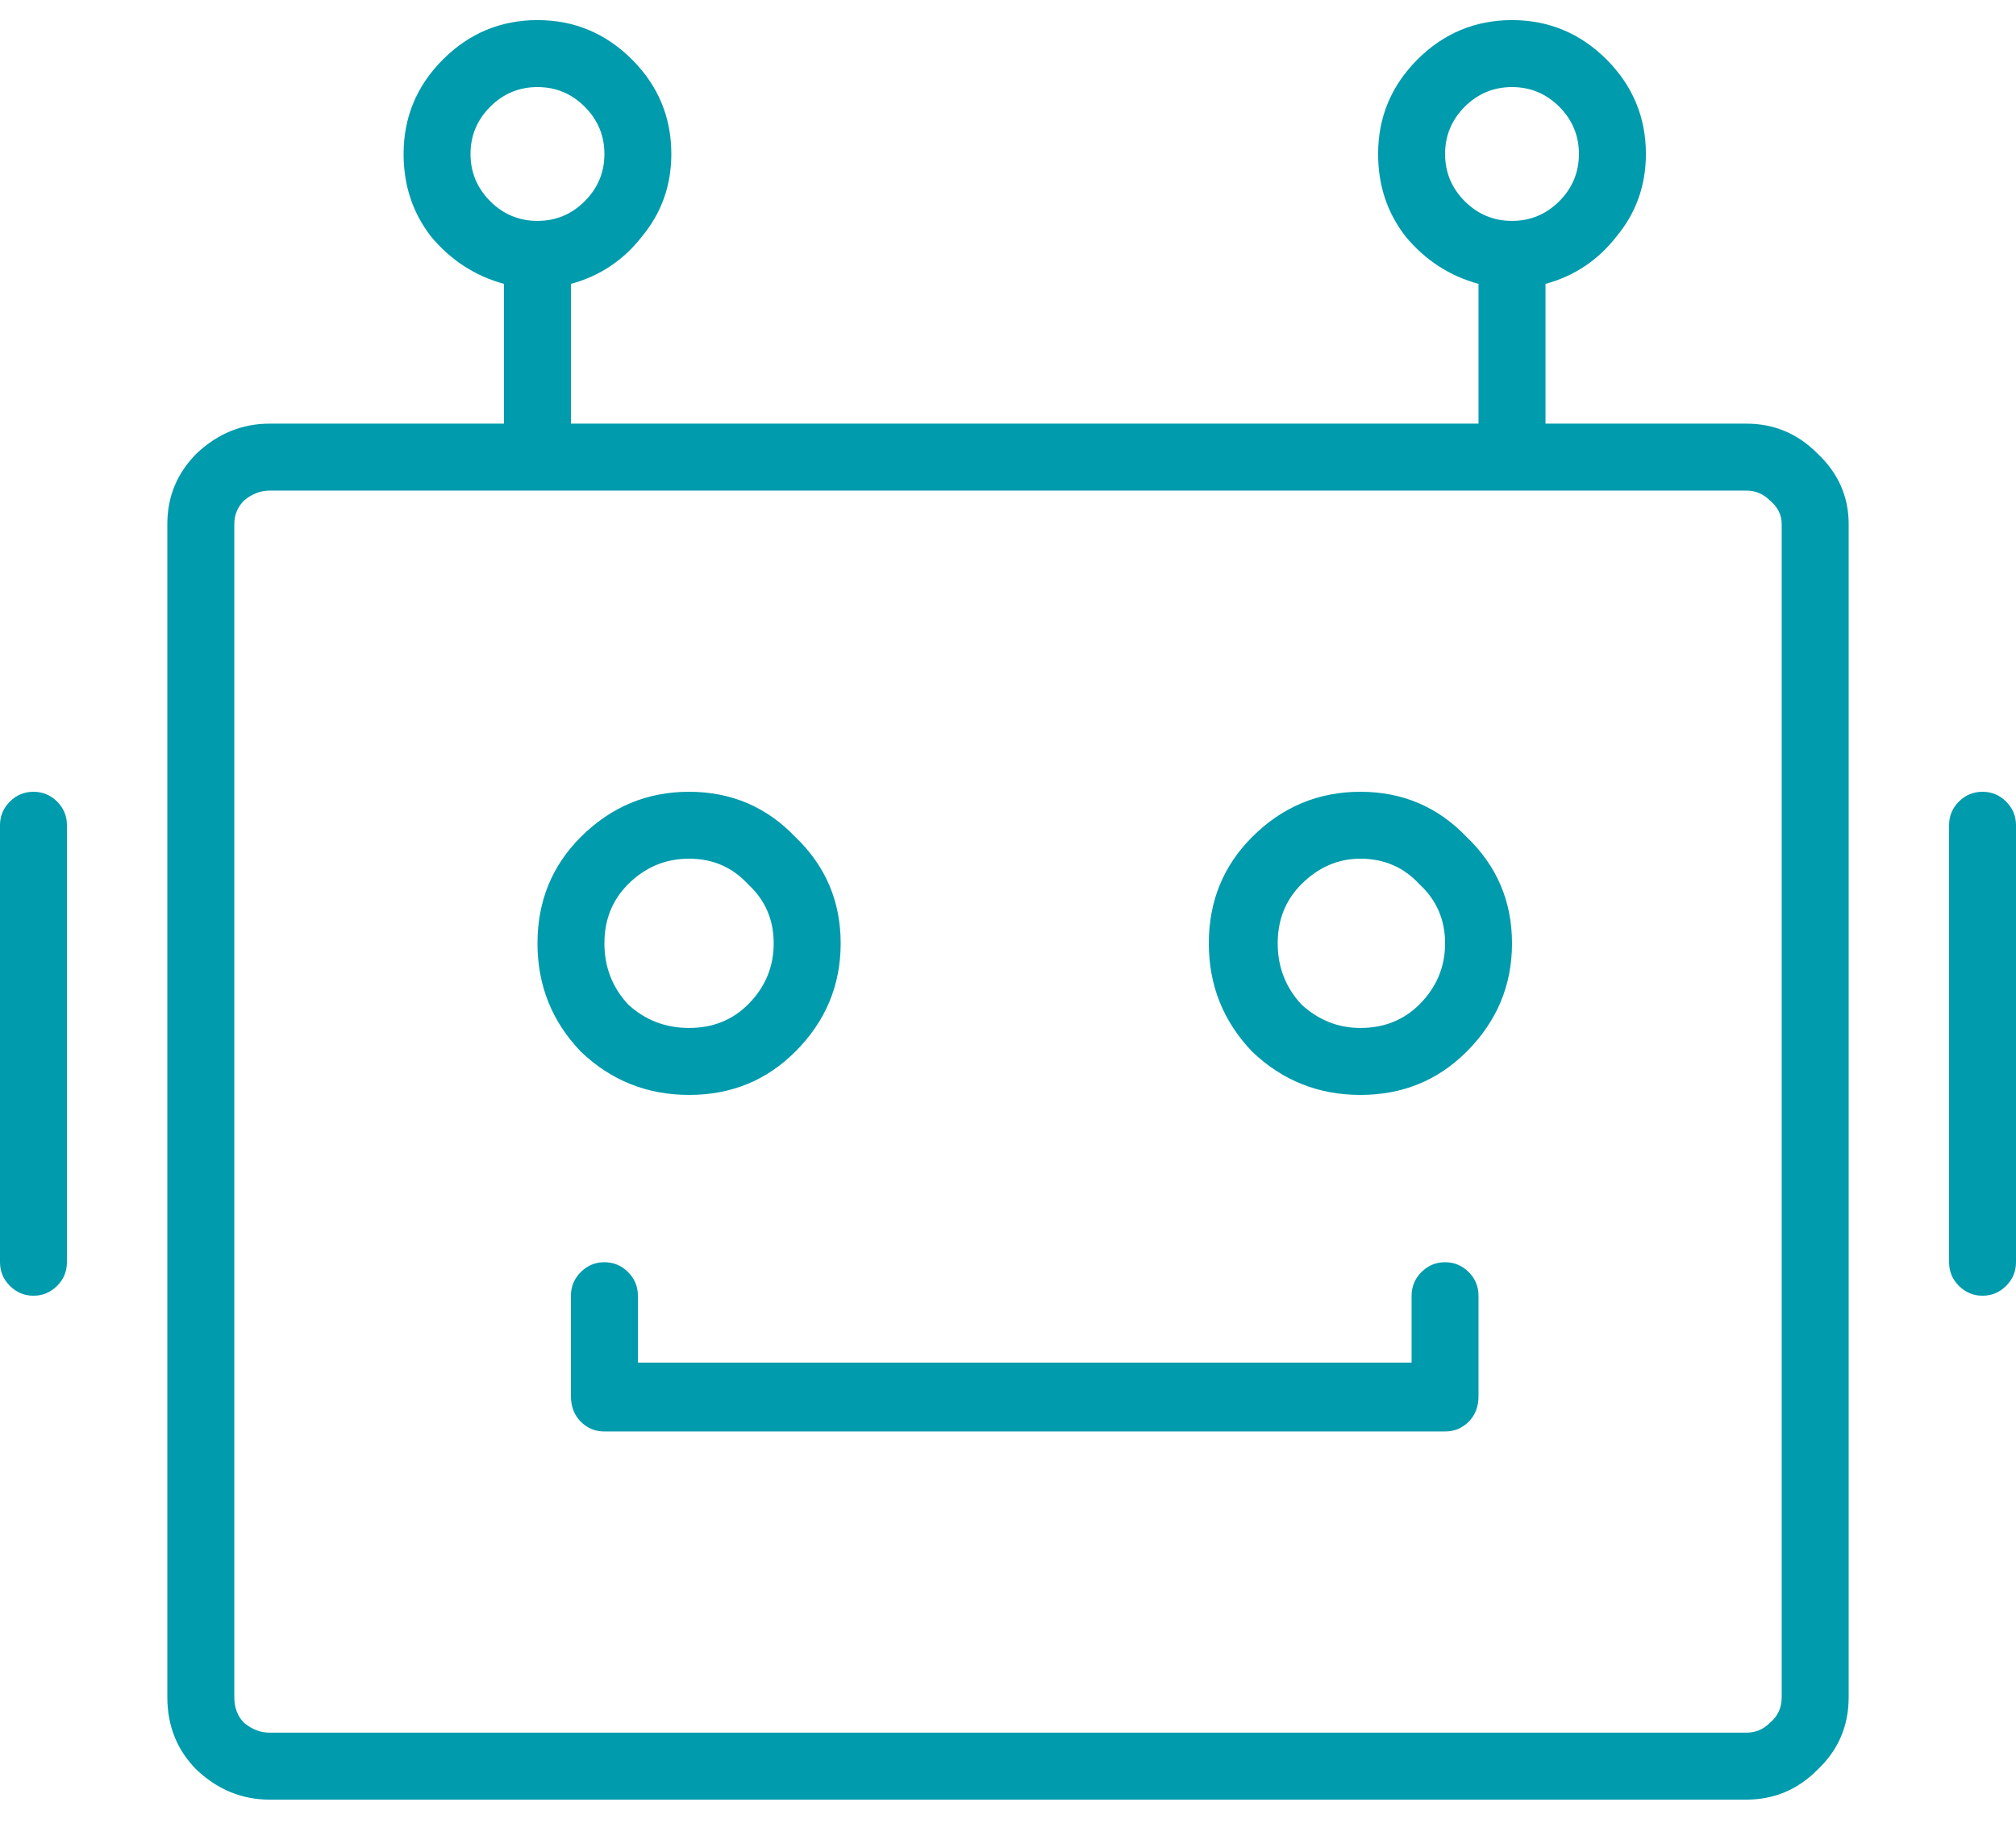
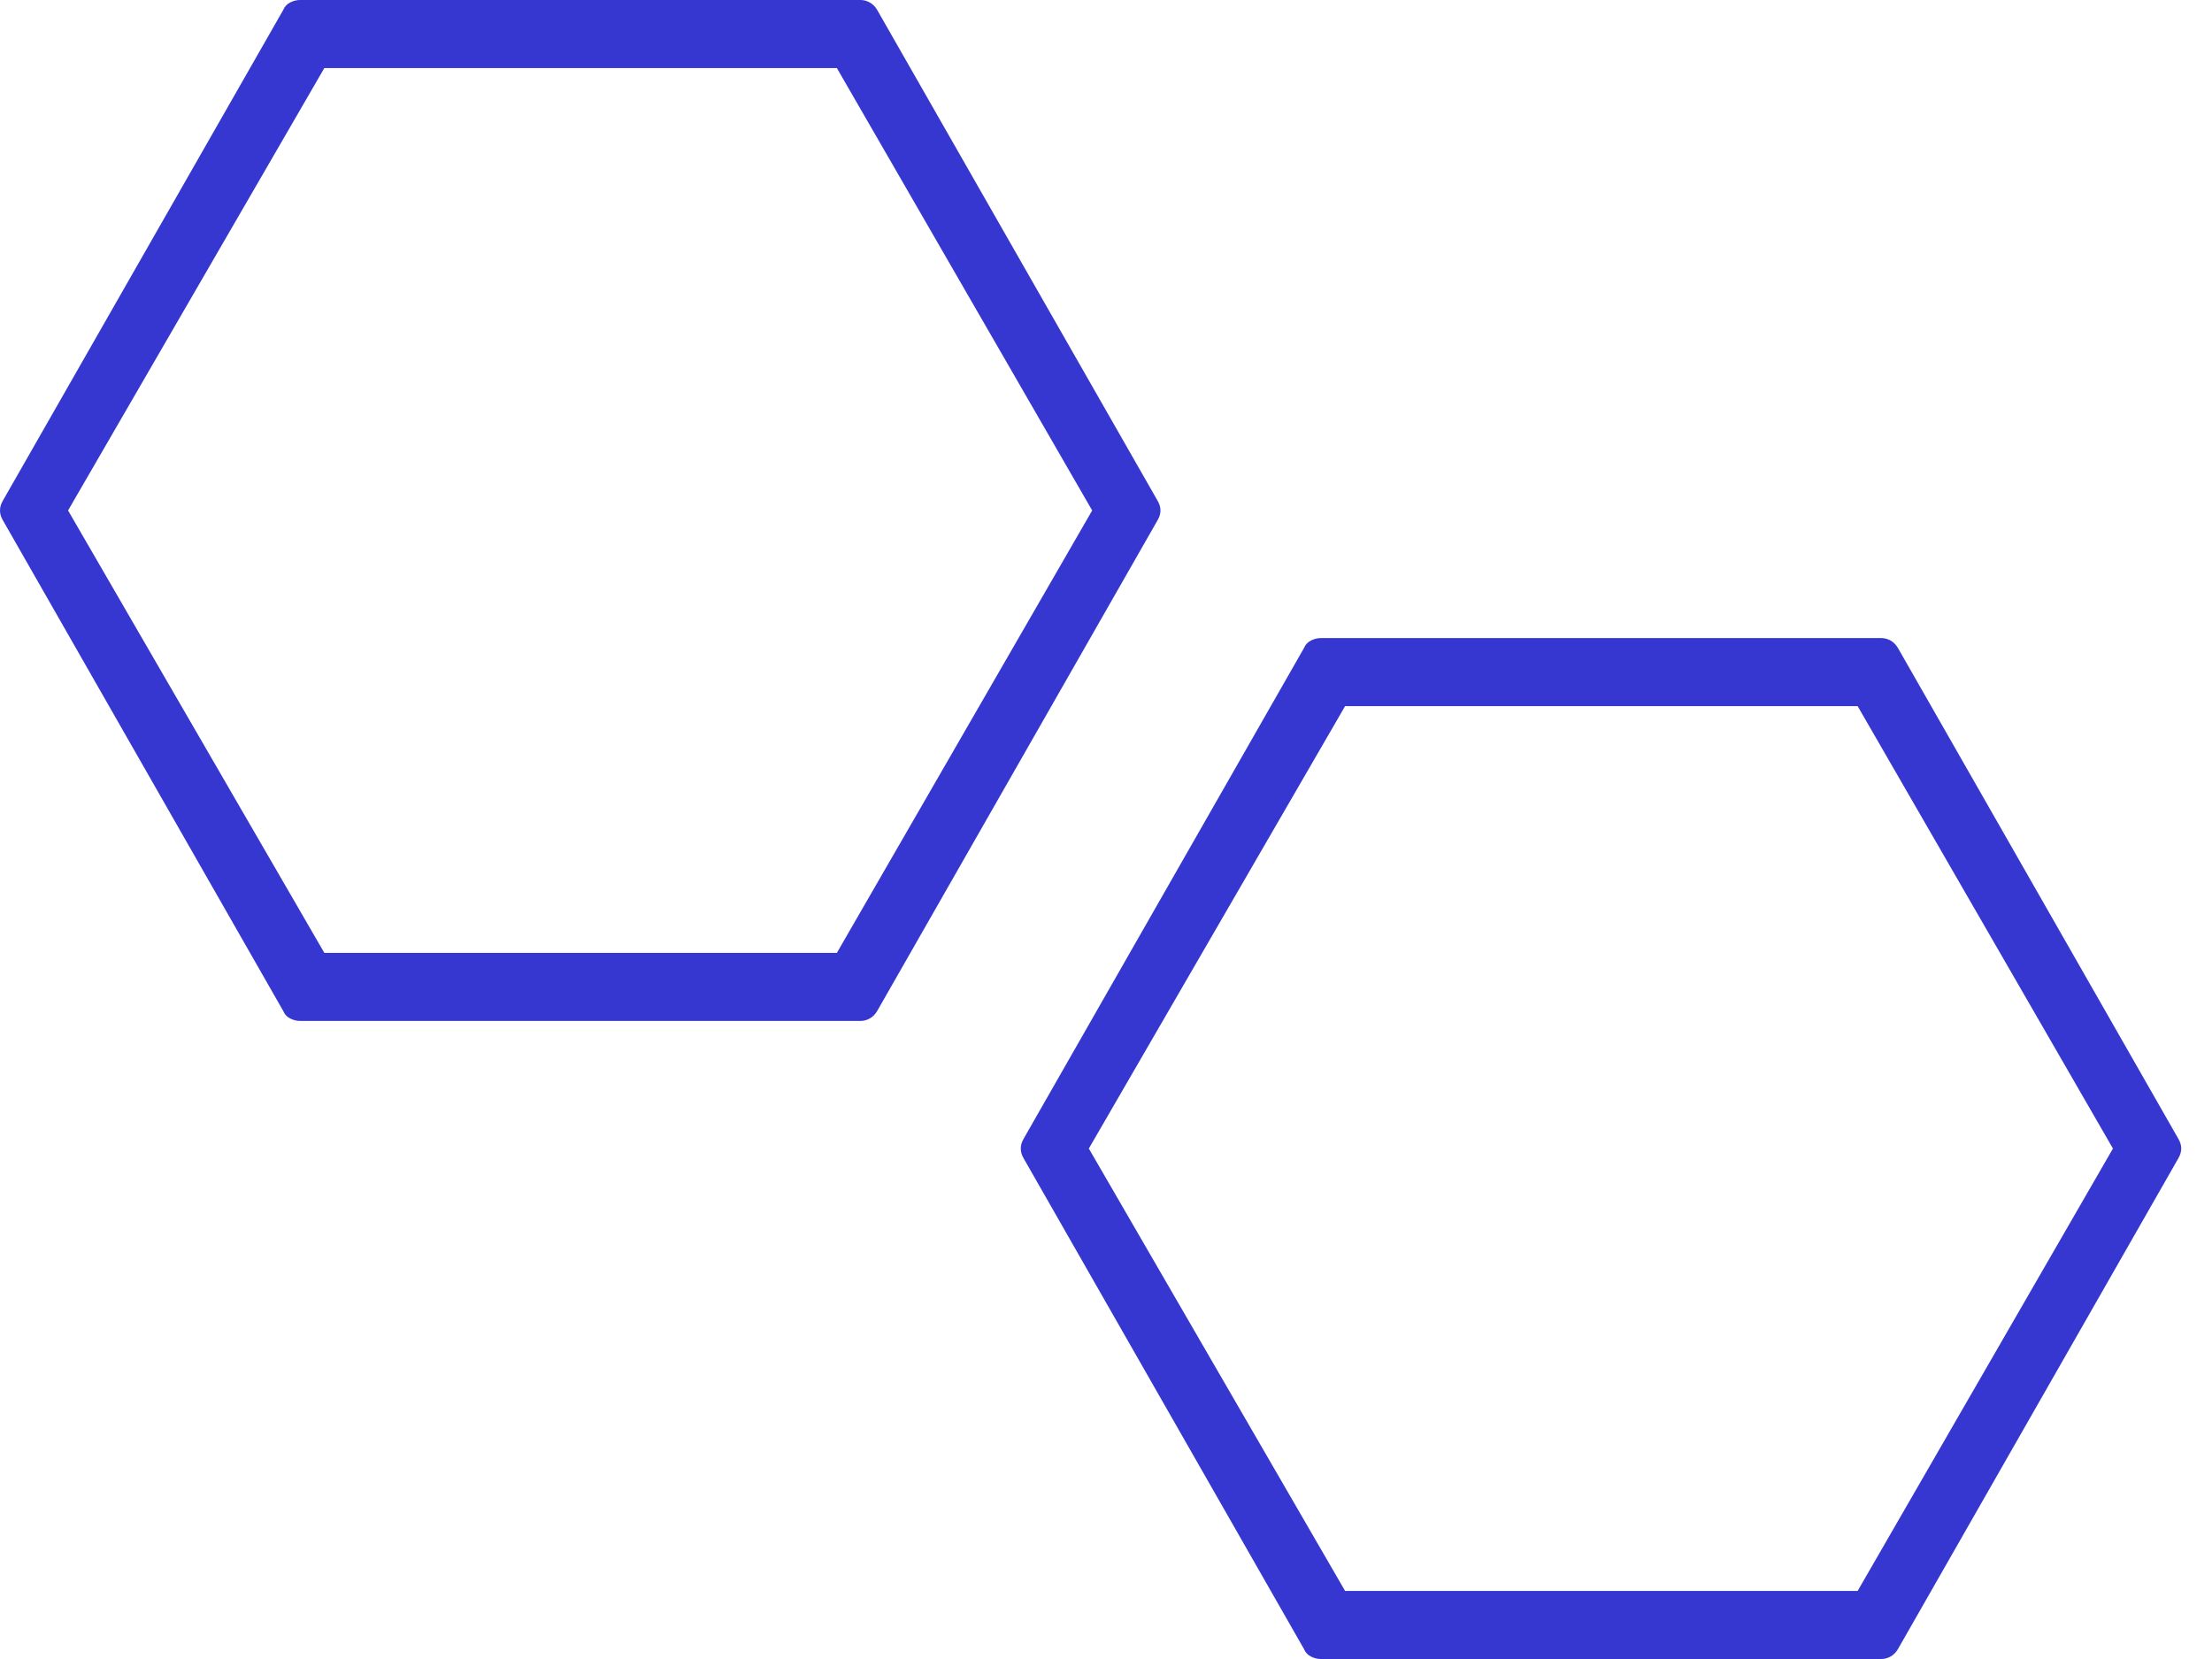
- <svg xmlns="http://www.w3.org/2000/svg" xmlns:xlink="http://www.w3.org/1999/xlink" width="36" height="33" viewBox="0 0 36 33" version="1.1">
-   <g id="Canvas" transform="translate(-9509 -360)">
-     <g id="icn_sdk">
-       <use xlink:href="#path-robot_fill" transform="translate(9494 358)" fill="#009BAC" />
+ <svg xmlns="http://www.w3.org/2000/svg" xmlns:xlink="http://www.w3.org/1999/xlink" width="48" height="36" viewBox="0 0 48 36" version="1.1">
+   <g id="Canvas" transform="translate(-9793 -359)">
+     <g id="icn_registry">
+       <g id="socket">
+         <use xlink:href="#path-sockets_fill" transform="translate(9793 359)" fill="#3637D1" />
+       </g>
+       <g id="socket">
+         <use xlink:href="#path-sockets_fill" transform="translate(9815.15 372.846)" fill="#3637D1" />
+       </g>
    </g>
  </g>
  <defs>
-     <path id="path-robot_fill" d="M 50.402 25.141C 50.238 25.141 50.098 25.082 49.98 24.965C 49.863 24.848 49.805 24.707 49.805 24.543L 49.805 16.738C 49.805 16.574 49.863 16.434 49.98 16.316C 50.098 16.199 50.238 16.141 50.402 16.141C 50.566 16.141 50.707 16.199 50.824 16.316C 50.941 16.434 51 16.574 51 16.738L 51 24.543C 51 24.707 50.941 24.848 50.824 24.965C 50.707 25.082 50.566 25.141 50.402 25.141ZM 46.184 34.141L 19.816 34.141C 19.324 34.141 18.891 33.965 18.516 33.613C 18.164 33.262 17.988 32.828 17.988 32.312L 17.988 11.359C 17.988 10.867 18.164 10.445 18.516 10.094C 18.891 9.742 19.324 9.566 19.816 9.566L 24 9.566L 24 7.07C 23.484 6.93 23.051 6.648 22.699 6.227C 22.371 5.805 22.207 5.312 22.207 4.75C 22.207 4.094 22.441 3.531 22.91 3.062C 23.379 2.594 23.941 2.359 24.598 2.359C 25.254 2.359 25.816 2.594 26.285 3.062C 26.754 3.531 26.988 4.094 26.988 4.75C 26.988 5.312 26.812 5.805 26.461 6.227C 26.133 6.648 25.711 6.93 25.195 7.07L 25.195 9.566L 41.402 9.566L 41.402 7.07C 40.887 6.93 40.453 6.648 40.102 6.227C 39.773 5.805 39.609 5.312 39.609 4.75C 39.609 4.094 39.844 3.531 40.312 3.062C 40.781 2.594 41.344 2.359 42 2.359C 42.656 2.359 43.219 2.594 43.688 3.062C 44.156 3.531 44.391 4.094 44.391 4.75C 44.391 5.312 44.215 5.805 43.863 6.227C 43.535 6.648 43.113 6.93 42.598 7.07L 42.598 9.566L 46.184 9.566C 46.676 9.566 47.098 9.742 47.449 10.094C 47.824 10.445 48.012 10.867 48.012 11.359L 48.012 32.312C 48.012 32.828 47.824 33.262 47.449 33.613C 47.098 33.965 46.676 34.141 46.184 34.141ZM 25.793 4.75C 25.793 4.422 25.676 4.141 25.441 3.906C 25.207 3.672 24.926 3.555 24.598 3.555C 24.27 3.555 23.988 3.672 23.754 3.906C 23.52 4.141 23.402 4.422 23.402 4.75C 23.402 5.078 23.52 5.359 23.754 5.594C 23.988 5.828 24.27 5.945 24.598 5.945C 24.926 5.945 25.207 5.828 25.441 5.594C 25.676 5.359 25.793 5.078 25.793 4.75ZM 43.195 4.75C 43.195 4.422 43.078 4.141 42.844 3.906C 42.609 3.672 42.328 3.555 42 3.555C 41.672 3.555 41.391 3.672 41.156 3.906C 40.922 4.141 40.805 4.422 40.805 4.75C 40.805 5.078 40.922 5.359 41.156 5.594C 41.391 5.828 41.672 5.945 42 5.945C 42.328 5.945 42.609 5.828 42.844 5.594C 43.078 5.359 43.195 5.078 43.195 4.75ZM 46.816 11.359C 46.816 11.195 46.746 11.055 46.605 10.938C 46.488 10.82 46.348 10.762 46.184 10.762L 19.816 10.762C 19.652 10.762 19.5 10.82 19.359 10.938C 19.242 11.055 19.184 11.195 19.184 11.359L 19.184 32.312C 19.184 32.5 19.242 32.652 19.359 32.77C 19.5 32.887 19.652 32.945 19.816 32.945L 46.184 32.945C 46.348 32.945 46.488 32.887 46.605 32.77C 46.746 32.652 46.816 32.5 46.816 32.312L 46.816 11.359ZM 39.293 21.555C 38.543 21.555 37.898 21.297 37.359 20.781C 36.844 20.242 36.586 19.598 36.586 18.848C 36.586 18.098 36.844 17.465 37.359 16.949C 37.898 16.41 38.543 16.141 39.293 16.141C 40.043 16.141 40.676 16.41 41.191 16.949C 41.73 17.465 42 18.098 42 18.848C 42 19.598 41.73 20.242 41.191 20.781C 40.676 21.297 40.043 21.555 39.293 21.555ZM 39.293 17.336C 38.895 17.336 38.543 17.488 38.238 17.793C 37.957 18.074 37.816 18.426 37.816 18.848C 37.816 19.27 37.957 19.633 38.238 19.938C 38.543 20.219 38.895 20.359 39.293 20.359C 39.715 20.359 40.066 20.219 40.348 19.938C 40.652 19.633 40.805 19.27 40.805 18.848C 40.805 18.426 40.652 18.074 40.348 17.793C 40.066 17.488 39.715 17.336 39.293 17.336ZM 27.305 21.555C 26.555 21.555 25.91 21.297 25.371 20.781C 24.855 20.242 24.598 19.598 24.598 18.848C 24.598 18.098 24.855 17.465 25.371 16.949C 25.91 16.41 26.555 16.141 27.305 16.141C 28.055 16.141 28.688 16.41 29.203 16.949C 29.742 17.465 30.012 18.098 30.012 18.848C 30.012 19.598 29.742 20.242 29.203 20.781C 28.688 21.297 28.055 21.555 27.305 21.555ZM 27.305 17.336C 26.883 17.336 26.52 17.488 26.215 17.793C 25.934 18.074 25.793 18.426 25.793 18.848C 25.793 19.27 25.934 19.633 26.215 19.938C 26.52 20.219 26.883 20.359 27.305 20.359C 27.727 20.359 28.078 20.219 28.359 19.938C 28.664 19.633 28.816 19.27 28.816 18.848C 28.816 18.426 28.664 18.074 28.359 17.793C 28.078 17.488 27.727 17.336 27.305 17.336ZM 25.793 24.543C 25.957 24.543 26.098 24.602 26.215 24.719C 26.332 24.836 26.391 24.977 26.391 25.141L 26.391 26.336L 40.207 26.336L 40.207 25.141C 40.207 24.977 40.266 24.836 40.383 24.719C 40.5 24.602 40.641 24.543 40.805 24.543C 40.969 24.543 41.109 24.602 41.227 24.719C 41.344 24.836 41.402 24.977 41.402 25.141L 41.402 26.934C 41.402 27.121 41.344 27.273 41.227 27.391C 41.109 27.508 40.969 27.566 40.805 27.566L 25.793 27.566C 25.629 27.566 25.488 27.508 25.371 27.391C 25.254 27.273 25.195 27.121 25.195 26.934L 25.195 25.141C 25.195 24.977 25.254 24.836 25.371 24.719C 25.488 24.602 25.629 24.543 25.793 24.543ZM 15.598 25.141C 15.434 25.141 15.293 25.082 15.176 24.965C 15.059 24.848 15 24.707 15 24.543L 15 16.738C 15 16.574 15.059 16.434 15.176 16.316C 15.293 16.199 15.434 16.141 15.598 16.141C 15.762 16.141 15.902 16.199 16.02 16.316C 16.137 16.434 16.195 16.574 16.195 16.738L 16.195 24.543C 16.195 24.707 16.137 24.848 16.02 24.965C 15.902 25.082 15.762 25.141 15.598 25.141Z" />
+     <path id="path-sockets_fill" fill-rule="evenodd" d="M 19.035 21.938L 25.117 11.293C 25.16 11.221 25.182 11.149 25.182 11.077C 25.182 11.005 25.16 10.933 25.117 10.861L 19.035 0.216C 18.993 0.144 18.939 0.09 18.875 0.054C 18.811 0.018 18.744 0 18.673 0L 6.509 0C 6.438 0 6.366 0.018 6.295 0.054C 6.225 0.09 6.175 0.144 6.146 0.216L 0.064 10.861C 0.021 10.933 0 11.005 0 11.077C 0 11.149 0.021 11.221 0.064 11.293L 6.146 21.938C 6.175 22.01 6.225 22.064 6.295 22.1C 6.366 22.136 6.438 22.154 6.509 22.154L 18.673 22.154C 18.744 22.154 18.811 22.136 18.875 22.1C 18.939 22.064 18.993 22.01 19.035 21.938ZM 7.038 1.477L 18.16 1.477L 23.7 11.077L 18.16 20.677L 7.038 20.677L 1.477 11.077L 7.038 1.477Z" />
  </defs>
</svg>
